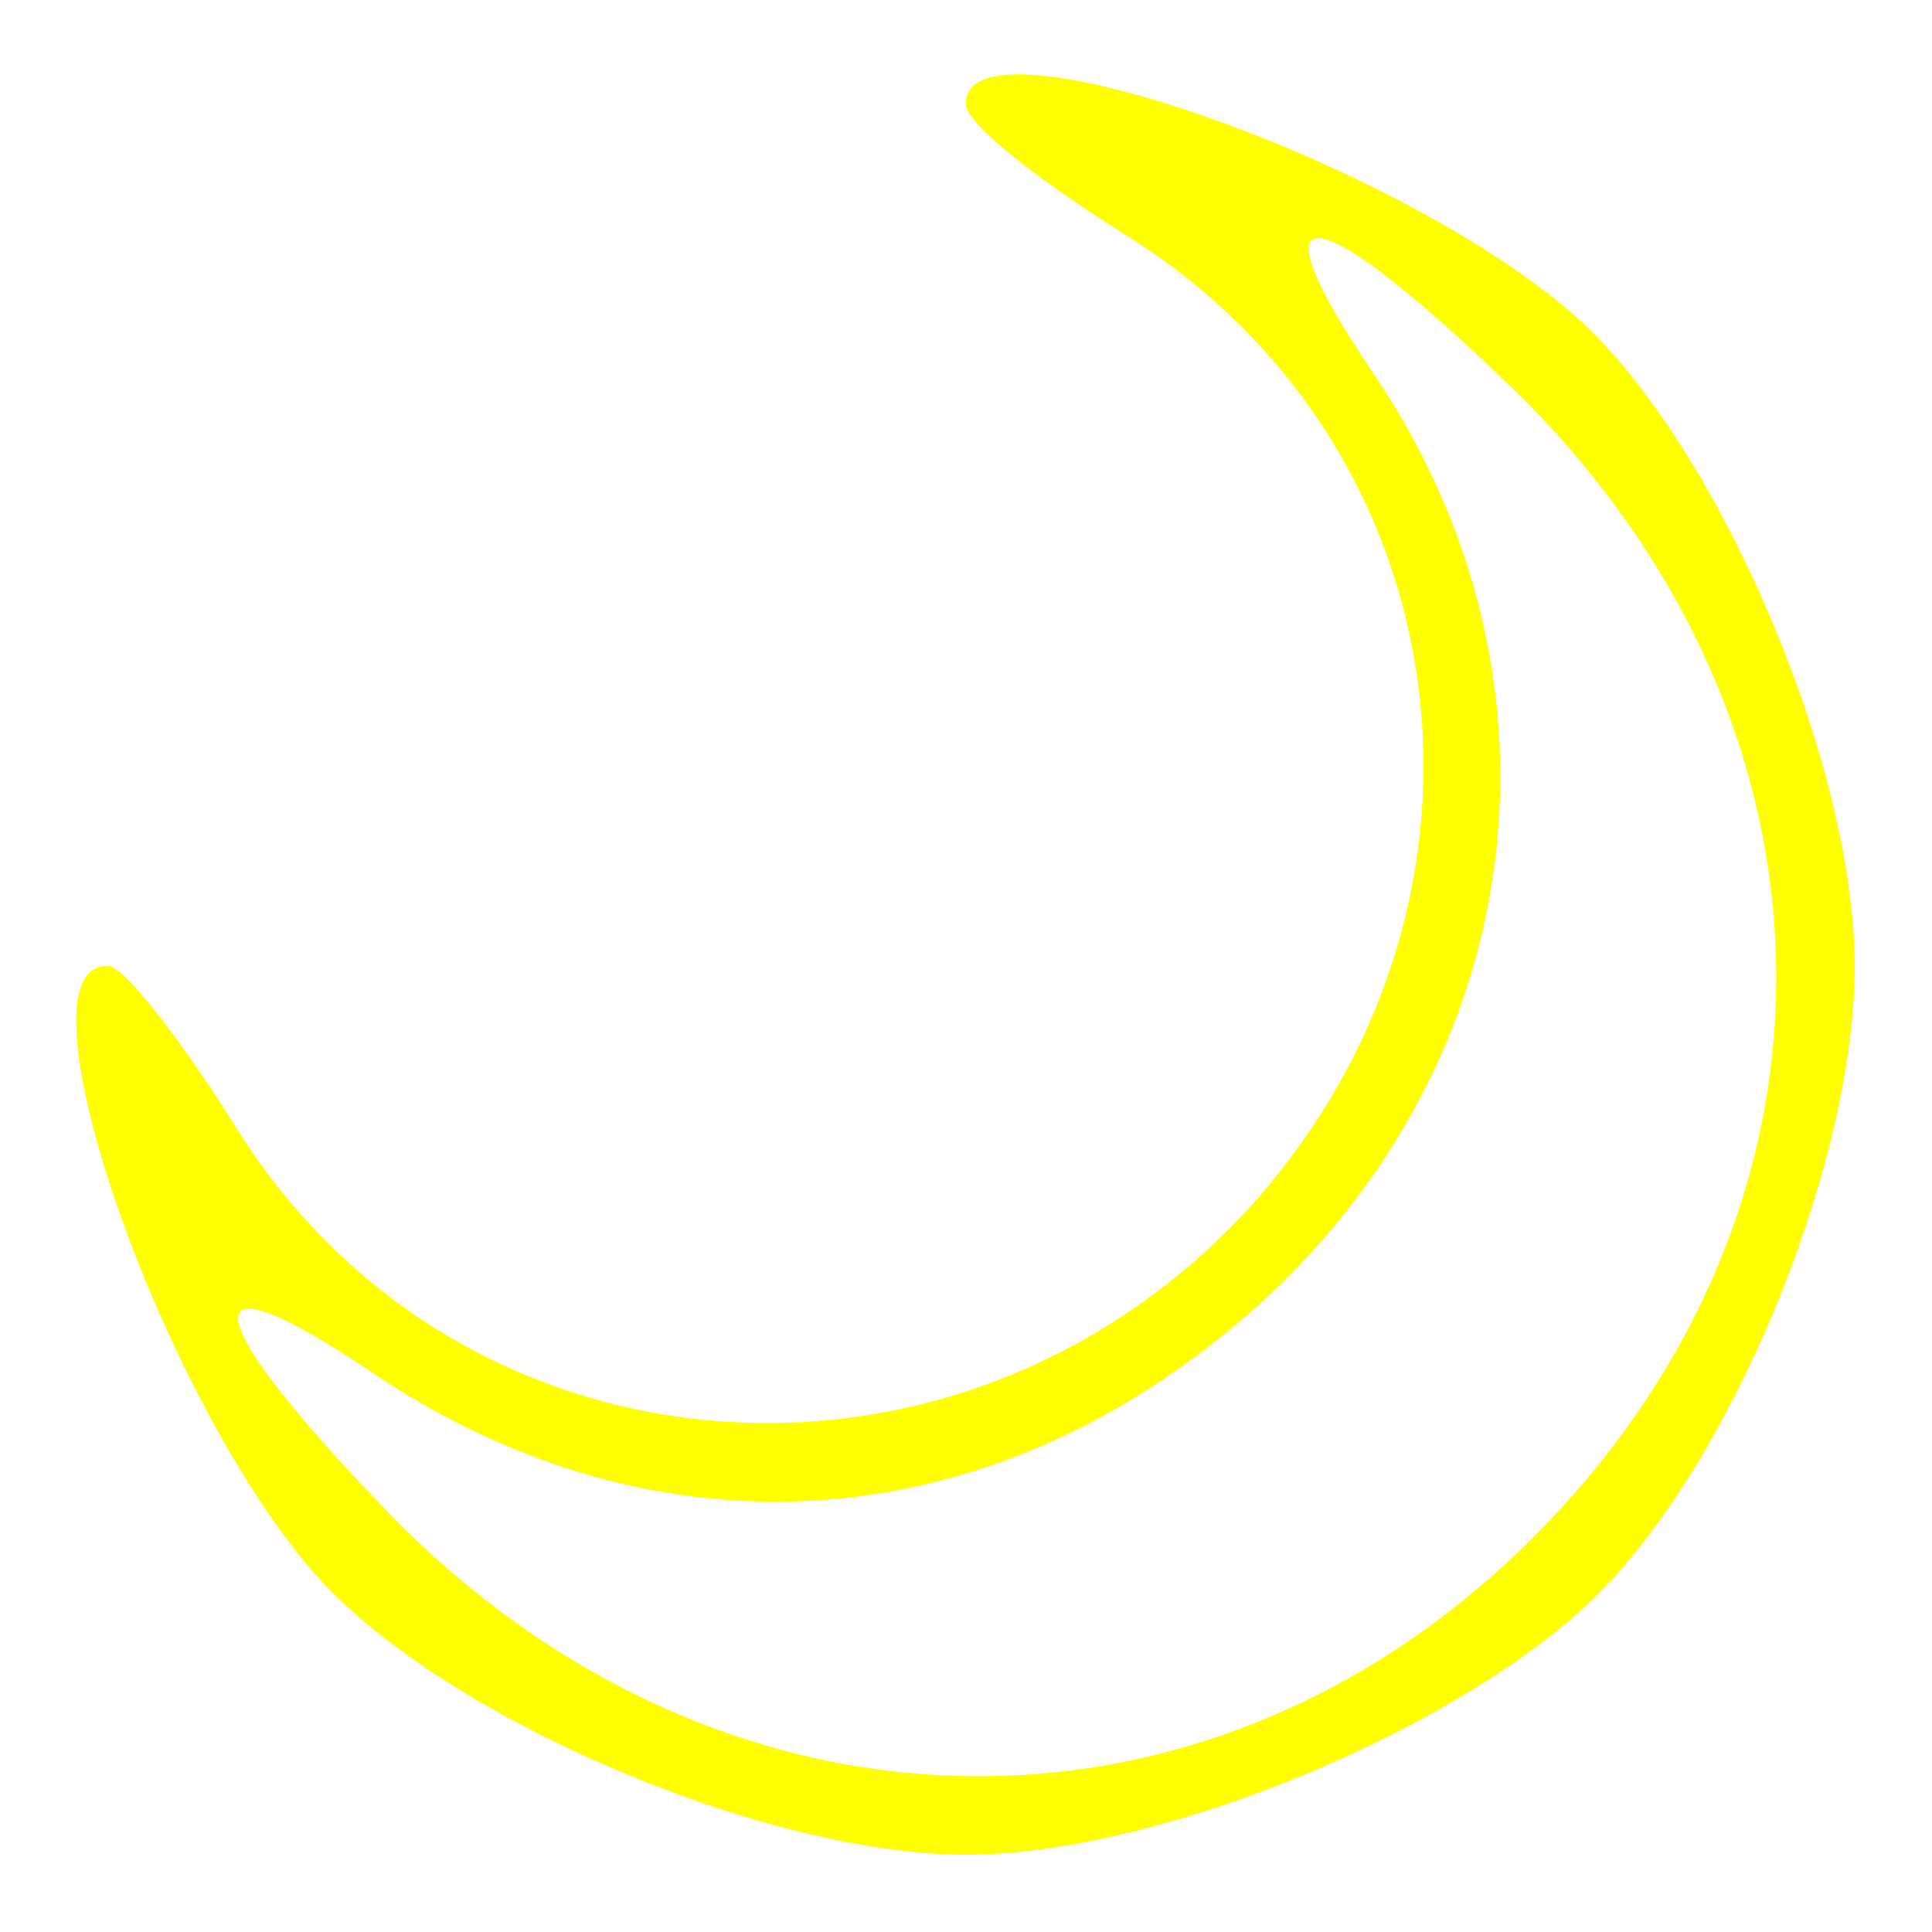
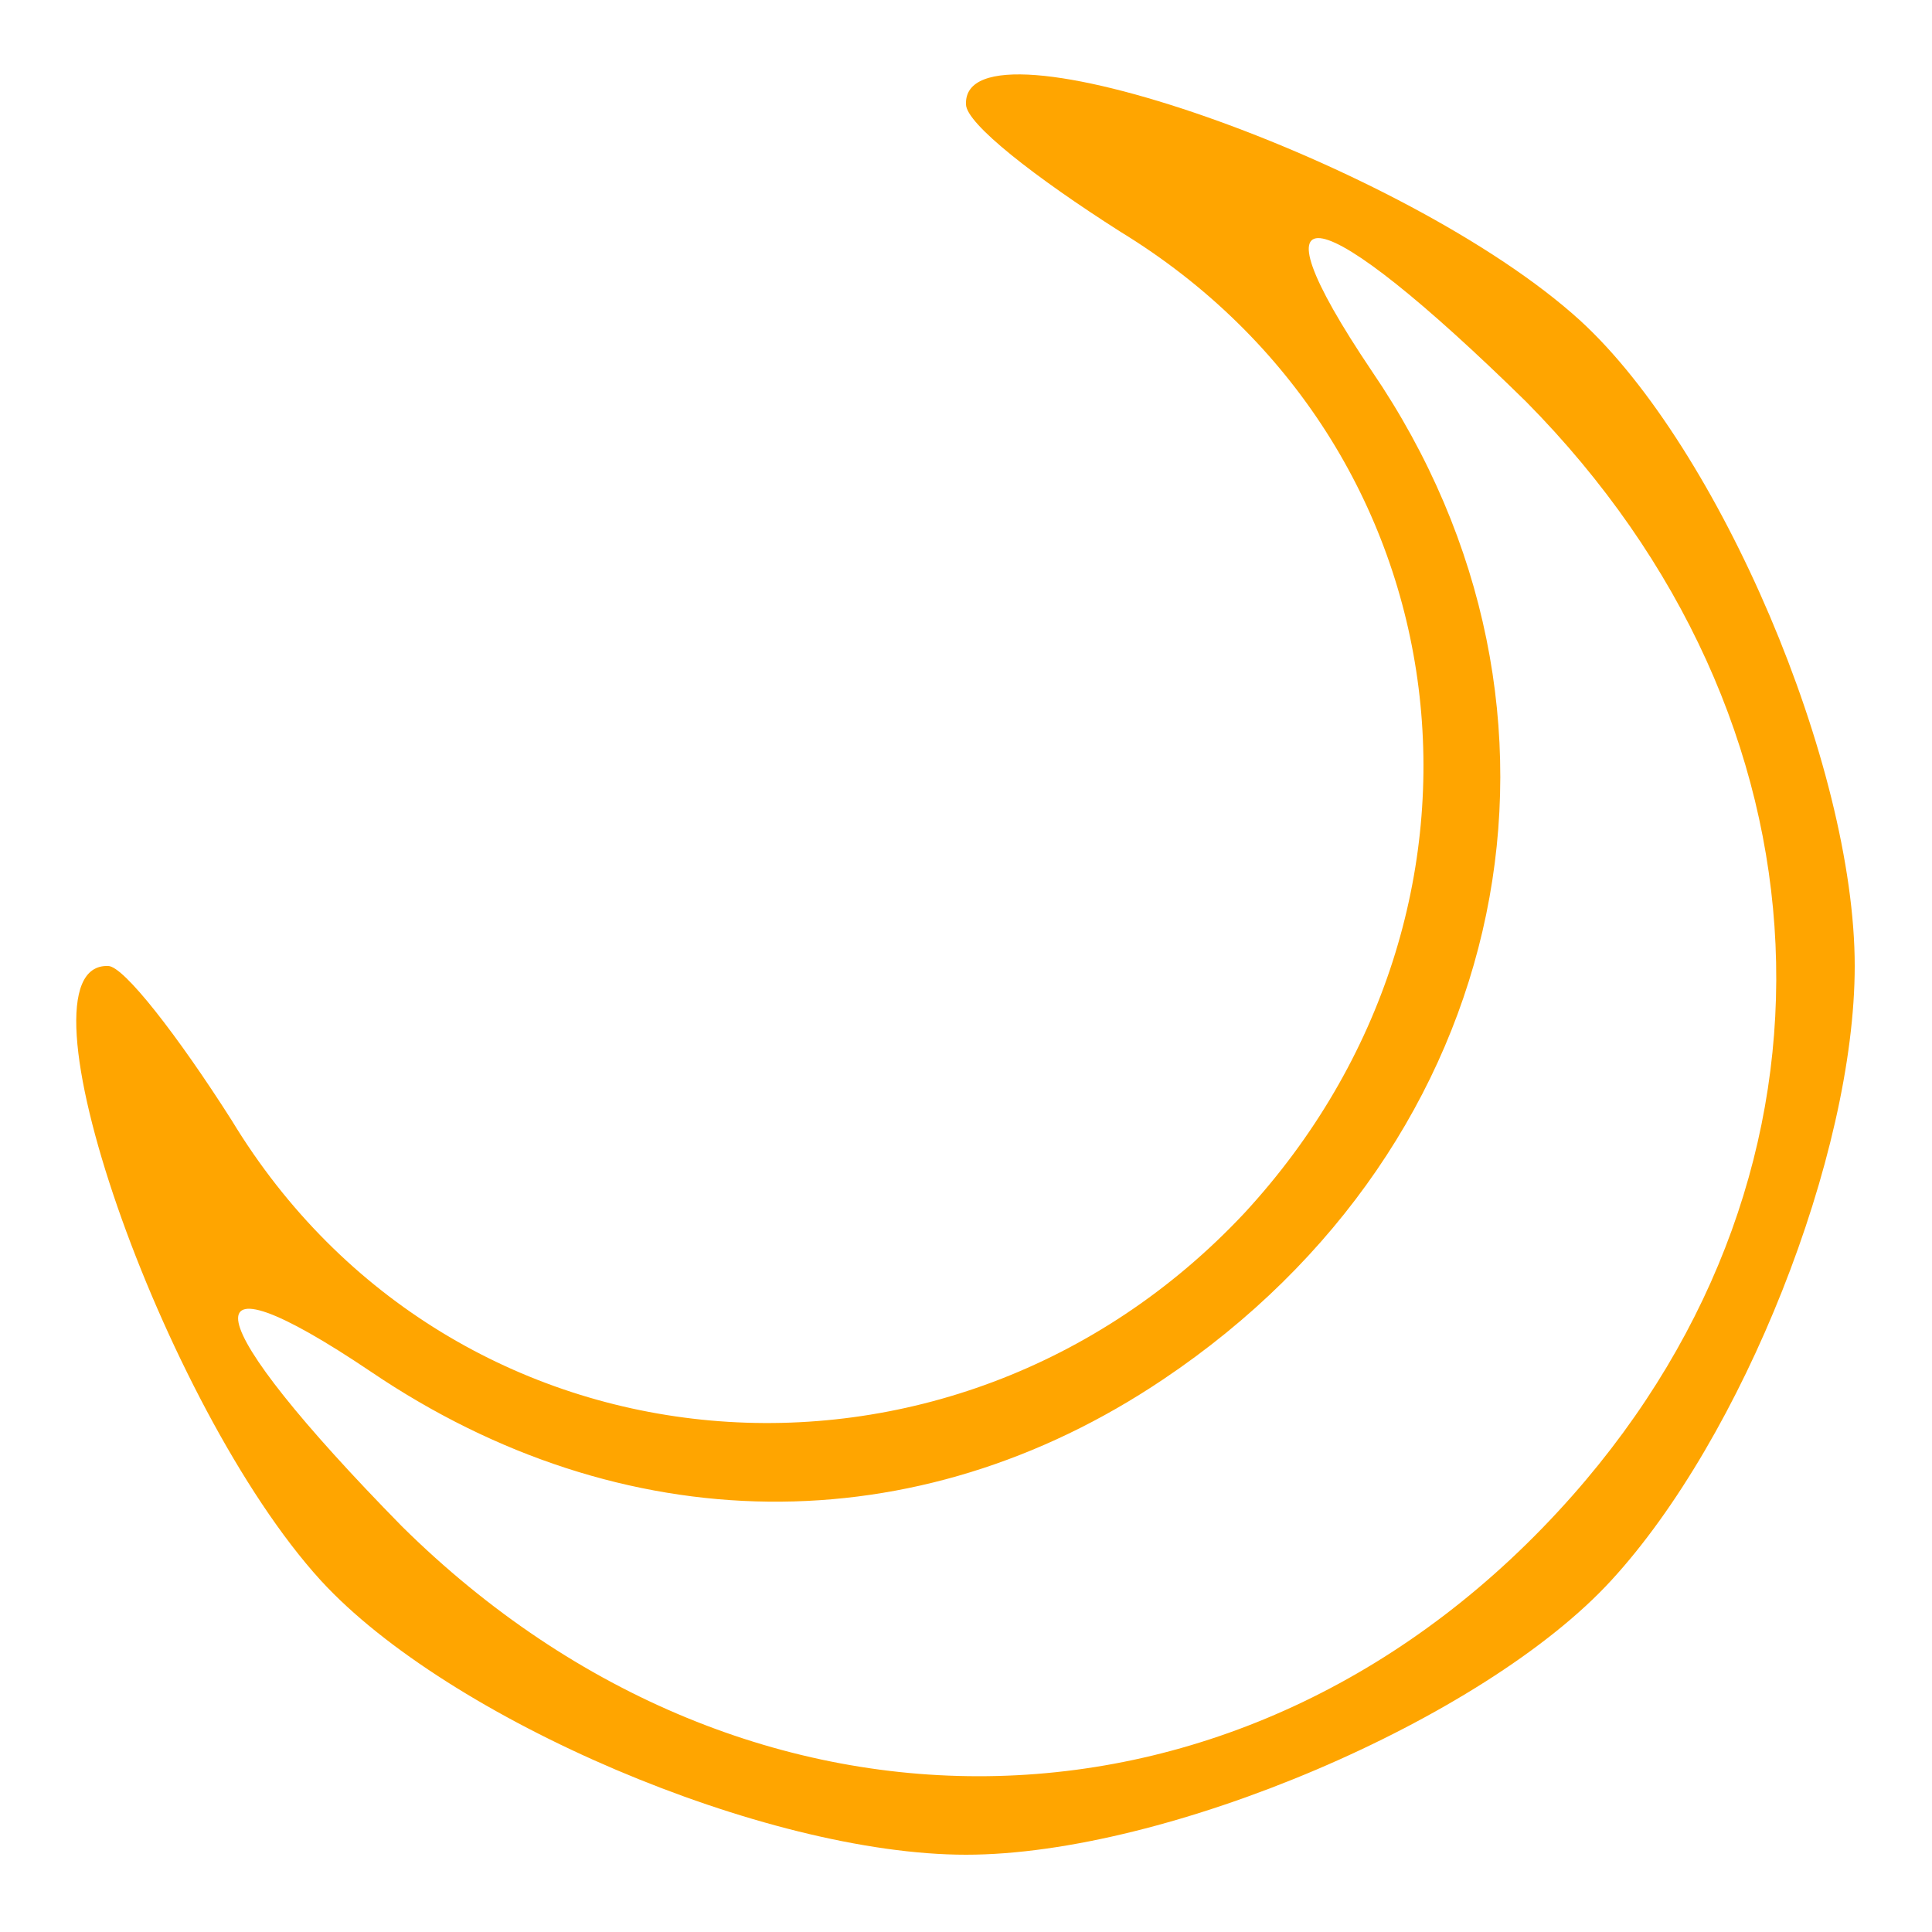
<svg xmlns="http://www.w3.org/2000/svg" version="1.0" width="50pt" height="50pt" viewBox="0 0 50 50" preserveAspectRatio="xMidYMid meet">
-   <g transform="translate(0,50) scale(0.1,-0.1)" fill="#FFFF00" stroke="none">
+   <g transform="translate(0,50) scale(0.1,-0.1)" fill="#FFA500" stroke="none">
    <path d="M250 473 c0 -5 18 -19 40 -33 90 -55 105 -175 32 -254 -76 -81 -205 -70 -262 24 -14 22 -28 40 -32 40 -26 1 14 -114 55 -159 33 -36 115 -71 167 -71 52 0 134 35 167 71 34 37 63 110 63 159 0 52 -35 134 -71 167 -45 41 -160 81 -159 56z m145 -77 c81 -82 87 -198 12 -283 -83 -94 -213 -97 -303 -8 -53 54 -57 73 -8 40 65 -44 141 -45 205 -2 91 61 114 173 54 261 -33 49 -14 45 40 -8z" />
  </g>
</svg>
